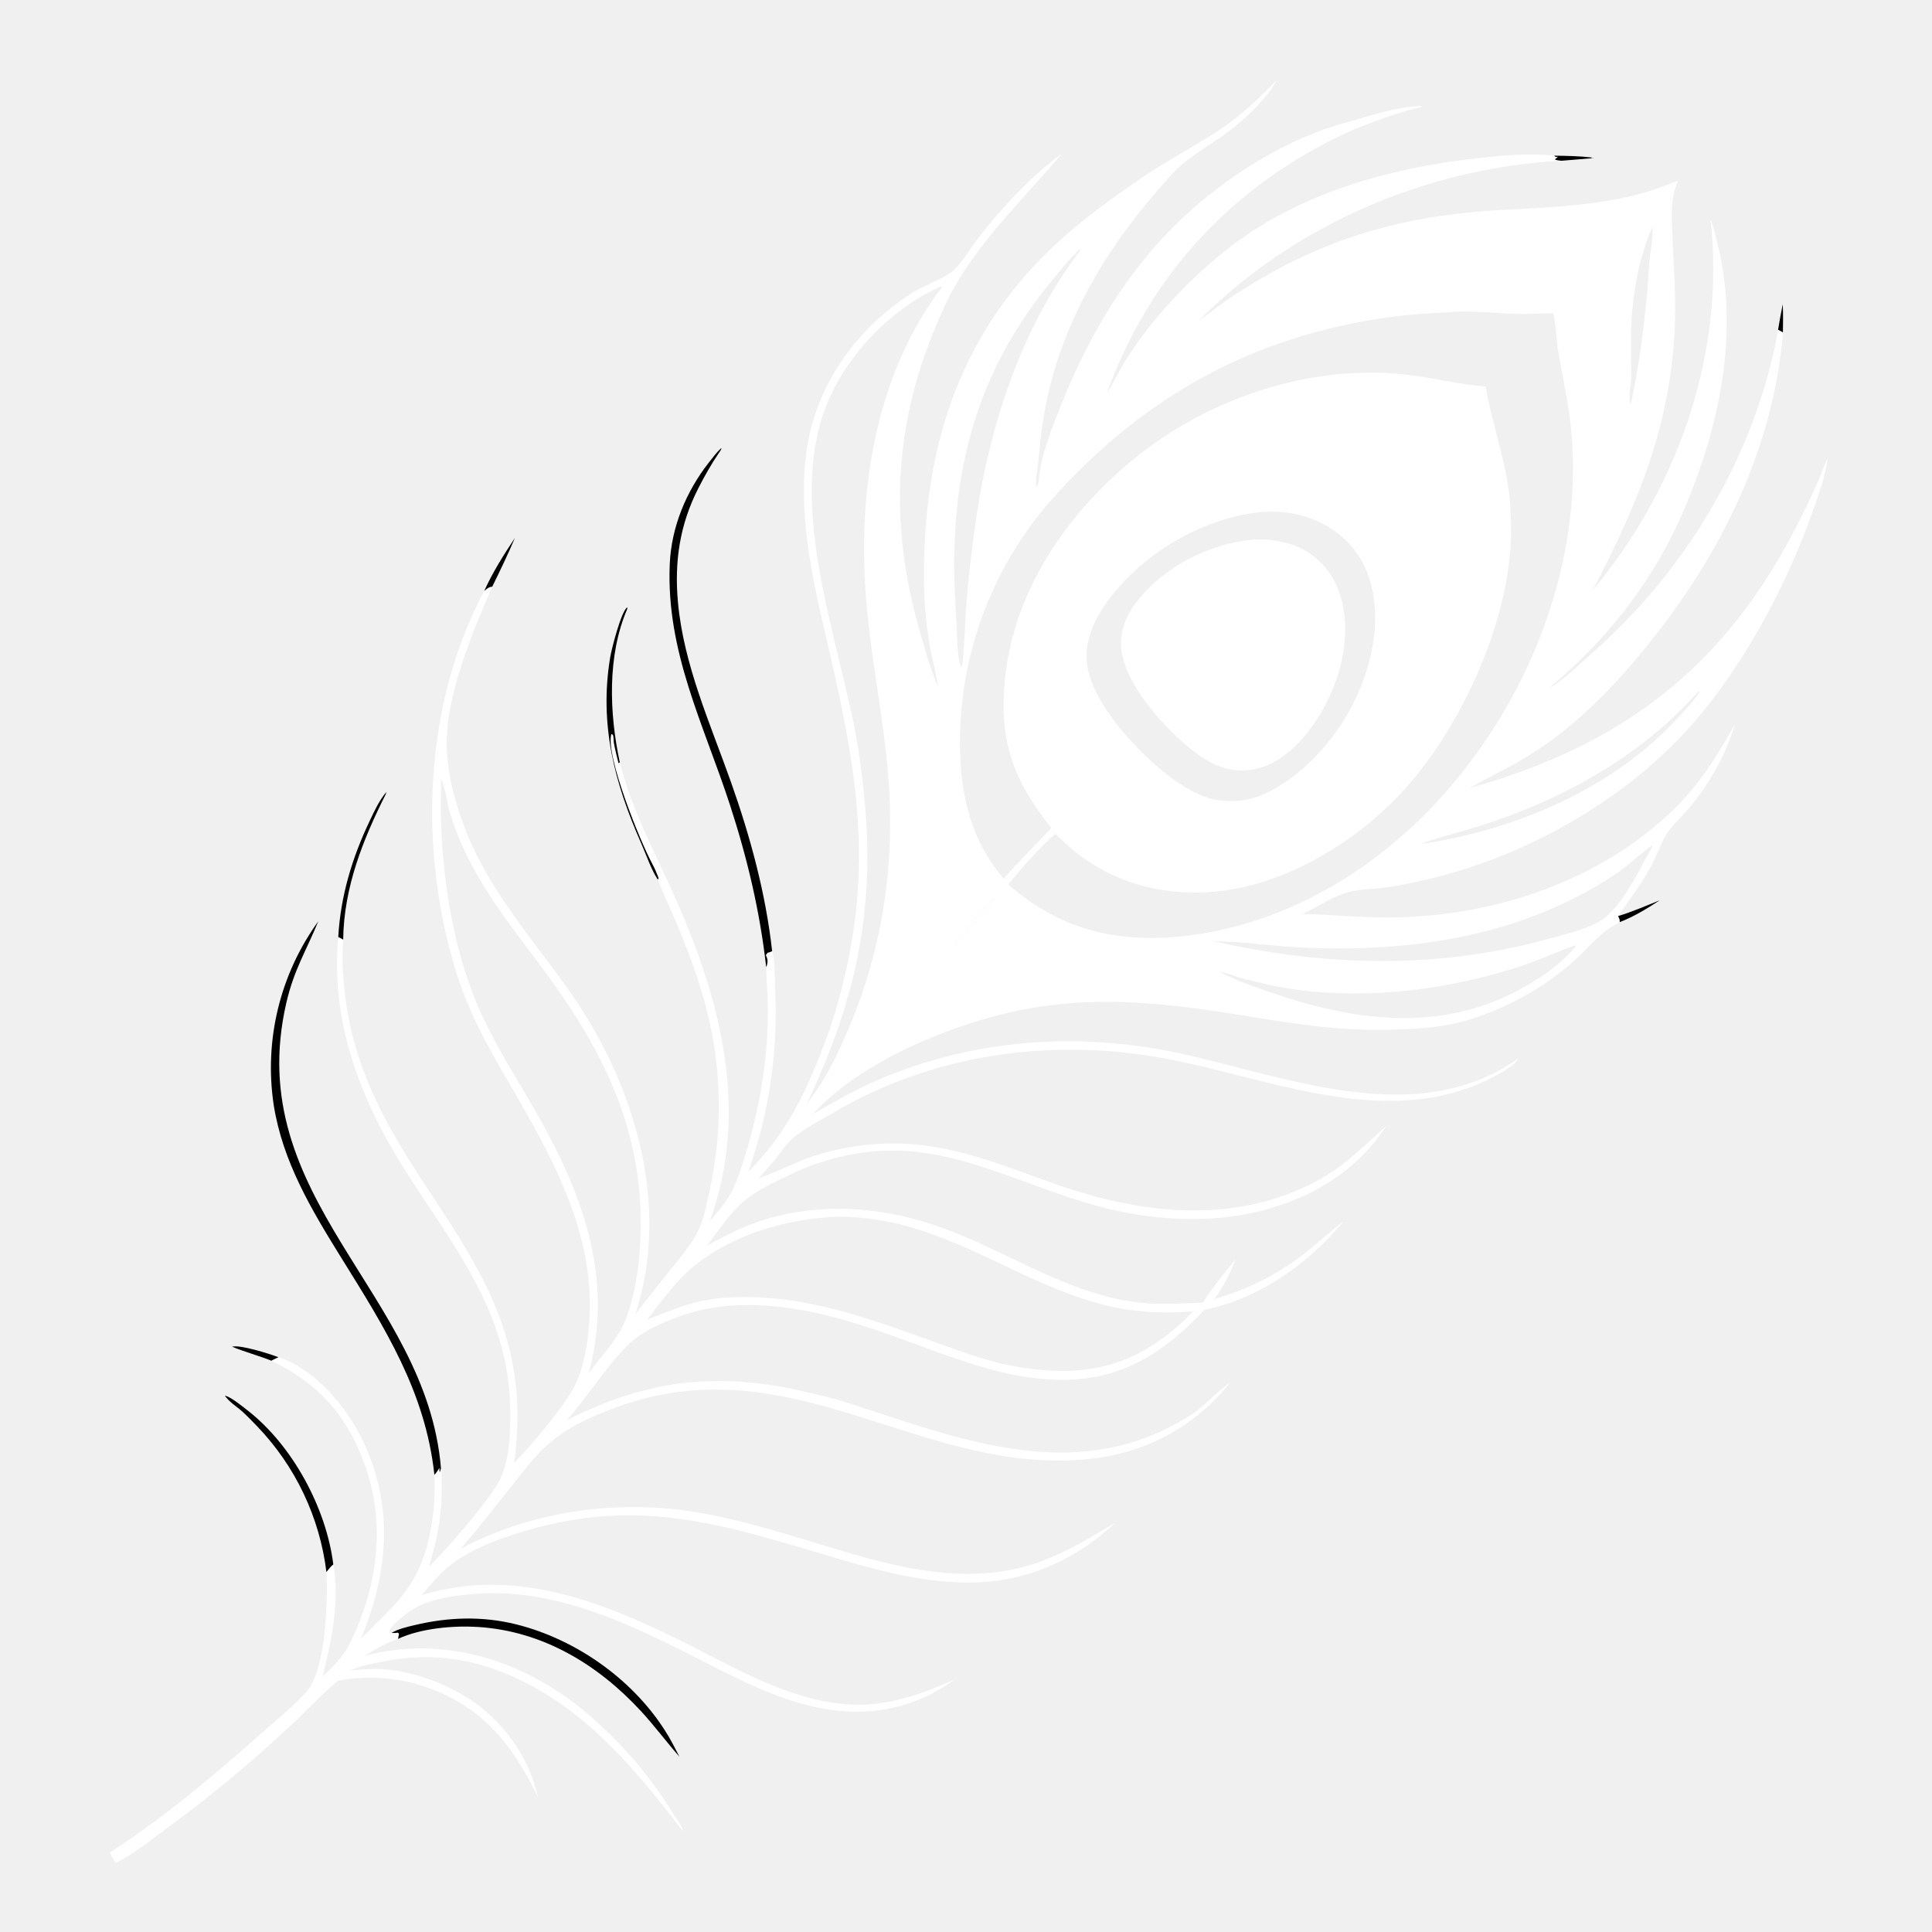
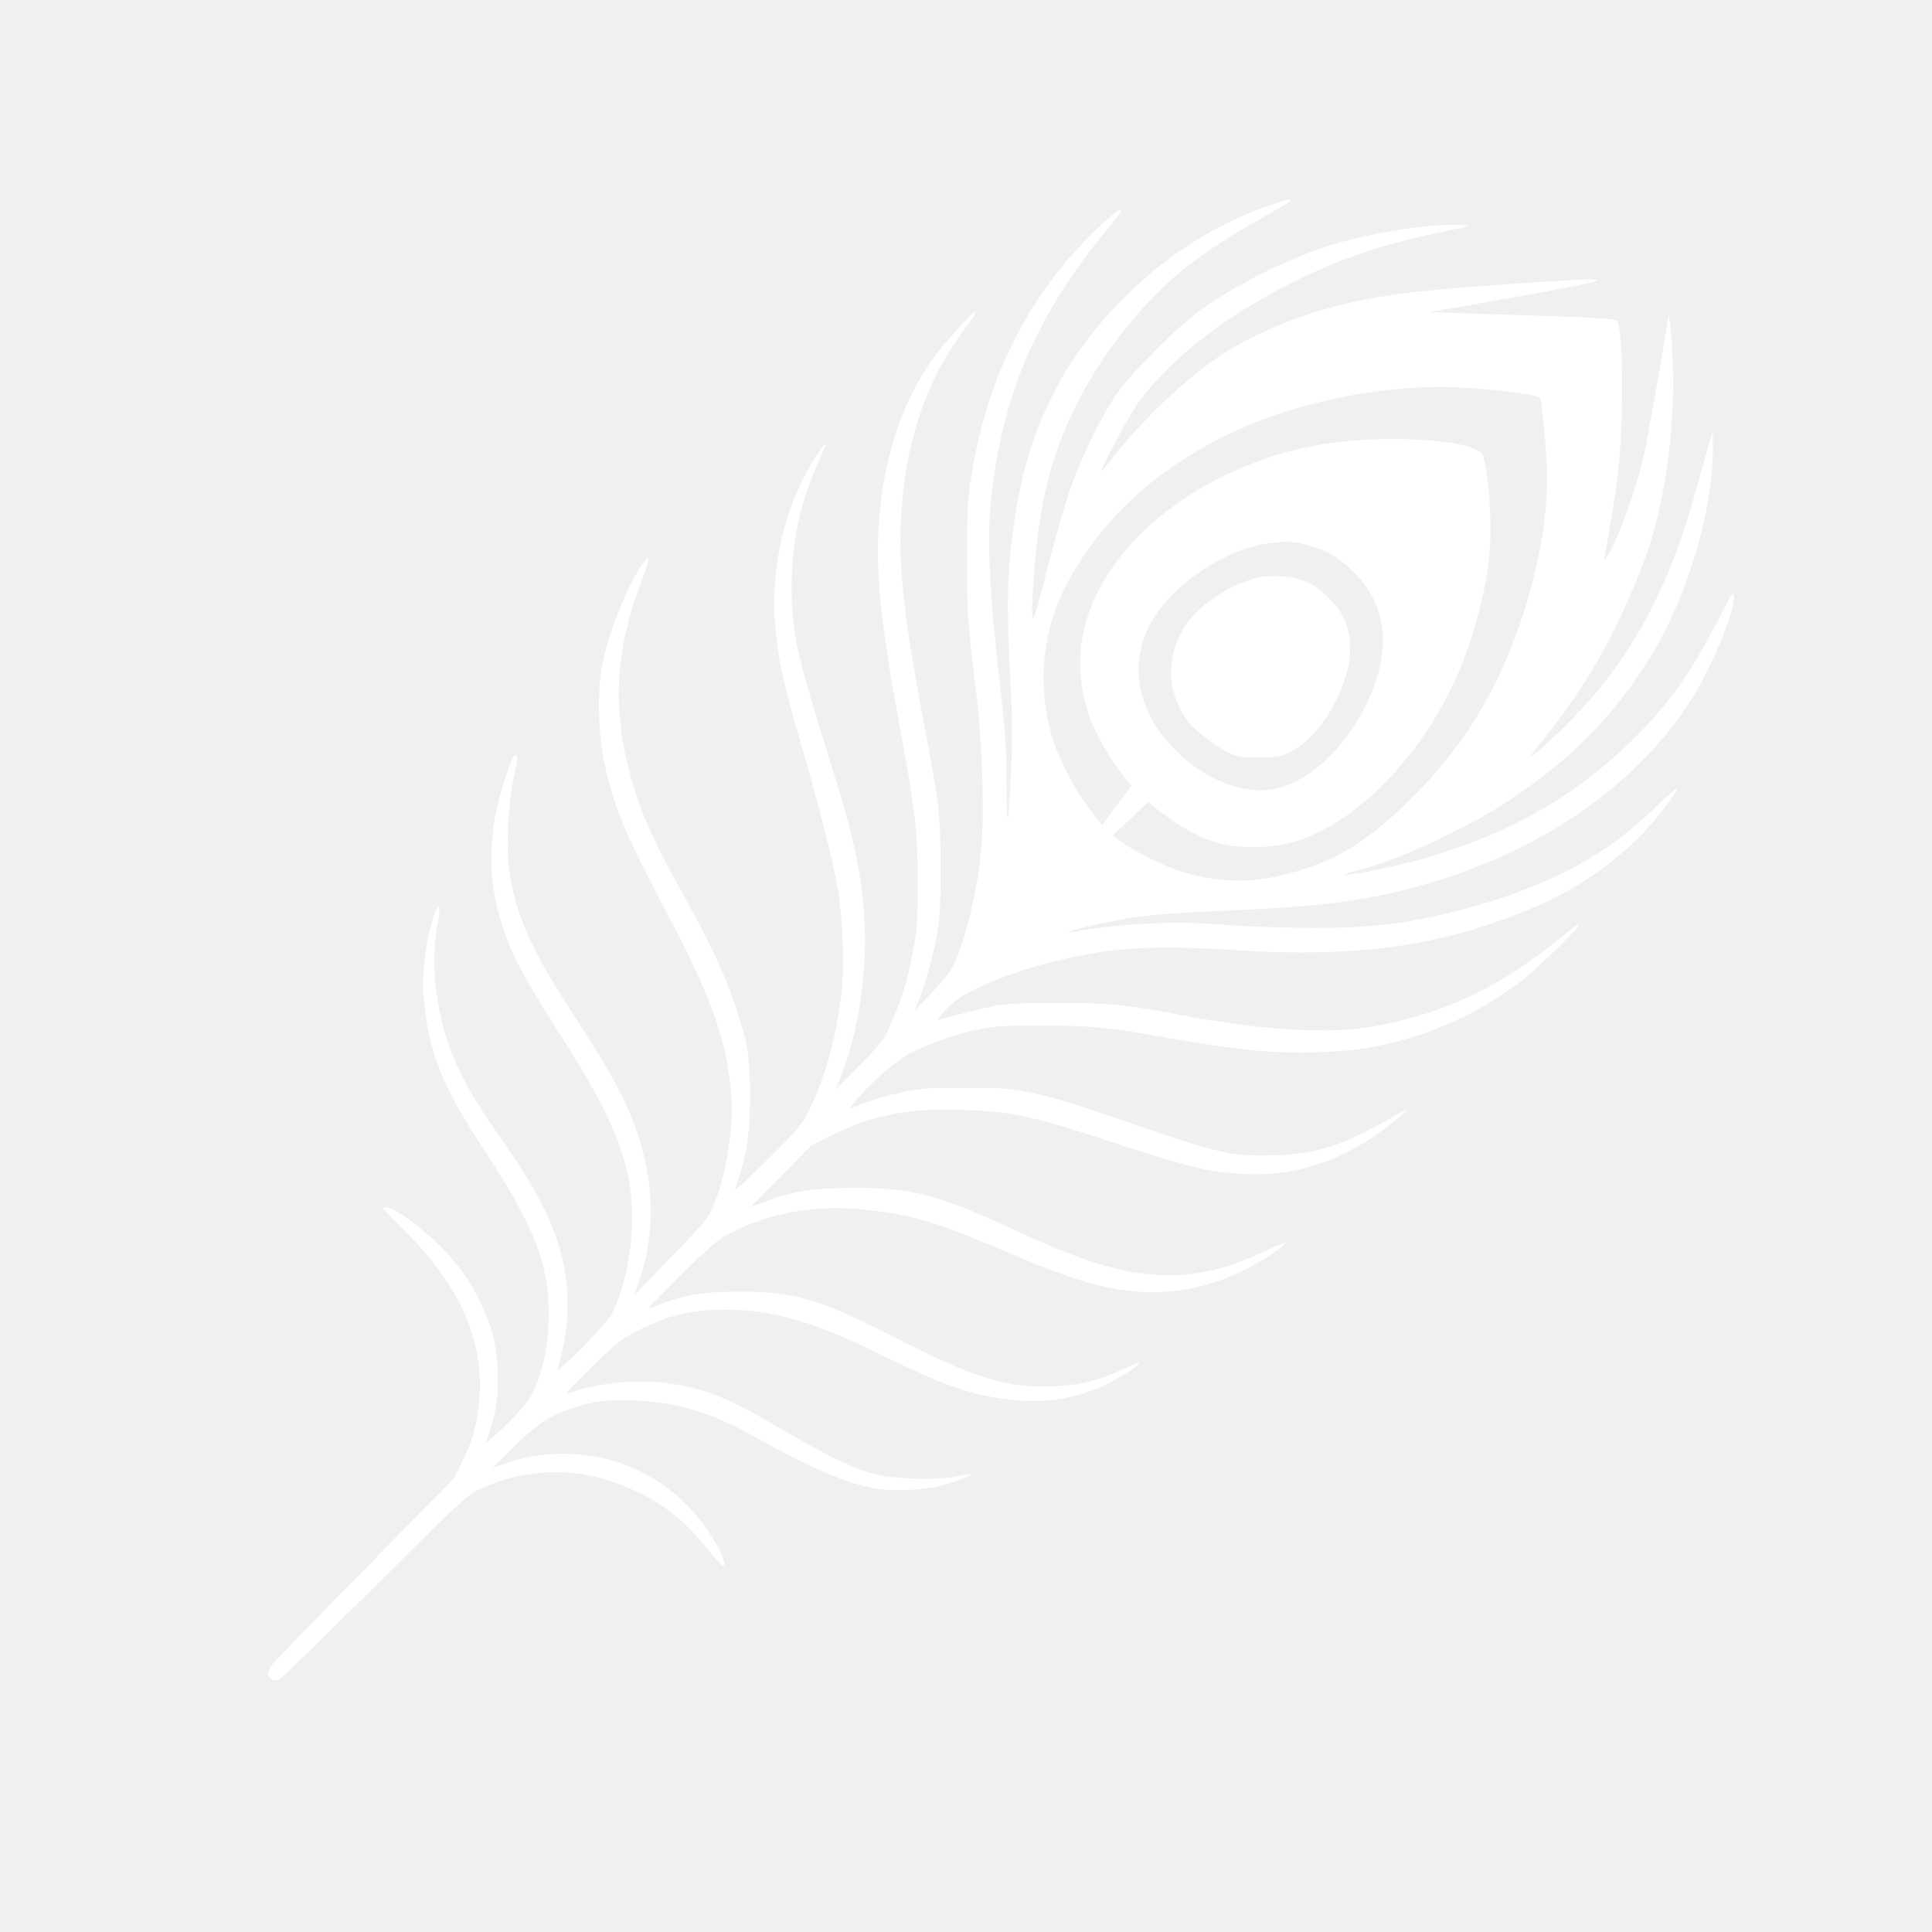
- <svg xmlns="http://www.w3.org/2000/svg" width="1024" height="1024">
-   <g>
-     <path style="fill:#FFFFFF" d="M676.701 42.503C669.965 54.292 658.007 64.999 647.029 72.686C640.697 77.12 633.917 81.077 627.932 85.98C622.507 90.423 617.777 96.06 613.197 101.355C578.934 140.966 555.198 185.914 550.935 238.685C550.569 243.224 548.916 254.063 549.201 258.003C550.517 257.833 550.758 252.347 550.926 251.059C552.242 240.98 556.201 230.692 559.823 221.216C572.513 188.02 588.801 157.316 612.34 130.442C634.664 104.955 665.099 83.073 696.596 70.495C704.225 67.448 712.092 65.386 719.957 63.075C730.001 60.125 741.032 56.78 751.513 56.257C752.641 56.2 752.945 55.996 753.808 56.803C745.124 57.966 722.564 66.242 713.793 70.322C653.388 98.422 609.303 145.695 586.693 208.324C590.658 202.314 593.531 195.66 597.443 189.601C611.26 168.203 629.351 149.01 649.166 133.078C686.584 102.992 735.171 89.266 782.191 83.944C795.849 82.398 810.054 81.019 823.776 82.513L824.513 83.197L825.697 83.061C825.143 83.687 824.798 83.984 824.125 84.436C824.873 85.046 826.615 85.051 827.599 85.204C756.31 88.888 685.413 119.328 635.083 170.284C641.125 165.918 646.958 161.198 653.17 157.082C698.584 126.993 742.3 114.115 796.518 111.245C820.228 109.99 844.874 109.072 867.945 103.089C875.251 101.194 882.256 98.49 889.31 95.834C887.803 99.568 886.84 102.949 886.417 106.961C885.691 113.845 886.278 120.923 886.562 127.829C887.127 141.546 888.163 155.339 887.802 169.071C886.378 223.197 868.902 265.381 844.323 312.613C888.138 260.247 913.288 190.502 907.17 122.035L906.78 117.848L906.084 117.708L906.725 117.128L906.813 116.512C908.408 120.85 909.323 125.111 910.429 129.577C922.627 178.874 909.991 232.592 889.119 277.765C873.538 311.487 849.896 340.647 821.429 364.316L821.789 364.525L821.886 363.556L822.313 364.12C830.011 359.193 836.398 352.639 843.258 346.655C891.335 304.713 927.079 246.609 940.668 184.029Q941.637 179.406 942.428 174.749L944.983 176.15C940.094 237.587 911.883 294.122 873.587 341.533C861.733 356.209 848.858 370.462 834.473 382.712Q827.281 388.903 819.518 394.362Q811.755 399.82 803.495 404.494C795.369 409.065 786.91 412.971 778.899 417.763C854.041 396.467 907.364 359.514 945.977 290.529Q955.75 273.077 963.78 254.758C964.593 252.929 967.788 243.957 968.696 243.271C966.995 254.755 962.43 266.496 958.419 277.36C944.936 313.88 923.184 353.614 897.686 383.045Q889.227 392.616 879.843 401.283Q870.46 409.95 860.249 417.624C829.988 440.06 794.102 457.271 757.381 465.872C749.736 467.663 741.858 469.379 734.07 470.414C727.057 471.345 719.552 471.186 712.79 473.398C704.84 476 697.998 481.025 690.419 484.401C707.373 484.788 724.106 486.693 741.111 486.226C794.146 484.77 847.714 466.718 886.519 429.582C900.318 416.378 910.219 400.54 919.534 383.982C914.226 401.07 906.128 415.355 894.617 429.056C891.294 433.011 887.047 436.536 884.169 440.806C880.316 446.524 878.271 453.447 874.925 459.484C869.883 468.583 863.583 477.038 857.619 485.543C858.165 486.699 858.596 487.198 858.474 488.512L858.565 488.716C848.151 494.044 843.402 500.917 835.055 508.578C818.568 523.71 795.724 536.157 774.211 541.663C760.716 545.118 747.807 545.544 734.006 545.823C708.04 546.348 682.935 542.128 657.402 537.983C597.018 528.18 553.081 526.022 495.369 549.255C472.362 558.517 447.498 572.243 430.643 590.659C441.5 584.283 452.386 578.089 463.917 572.995C499.706 557.186 541.02 550.038 580.048 552.259C594.991 553.109 610.292 555.008 624.922 558.187C682.292 570.653 750.818 599.091 804.726 561.033C802.278 566.427 785.172 574.068 779.634 576.143C726.734 595.96 668.909 570.475 616.721 560.879C557.163 549.927 494.455 558.646 441.972 589.621C434.808 593.849 426.633 597.812 420.296 603.197C416.877 606.103 414.149 610.351 411.337 613.866C408.438 617.489 405.36 620.935 402.26 624.385C403.217 624.638 424.494 615.033 428.334 613.708Q433.979 611.758 439.769 610.297Q445.56 608.837 451.455 607.878Q457.349 606.919 463.304 606.468Q469.259 606.017 475.231 606.077C506.165 606.449 532.876 618.366 561.525 628.3C607.248 644.155 657.695 649.254 701.31 624.009C714 616.663 724.032 606.381 734.839 596.672C718.329 622.098 692.239 636.852 662.917 643.027C634.953 648.915 604.049 645.982 576.795 637.827C525.588 622.505 488.767 597.671 432.908 616.735C426.053 619.074 419.537 622.174 413.026 625.321C391.226 635.859 389.038 641.282 374.755 660.158C382.363 656.09 389.898 651.959 397.988 648.906C427.776 637.667 460.299 638.605 490.47 647.776C529.761 659.719 563.91 686.48 605.584 690.571C616.379 691.63 626.803 690.784 637.579 690.426C642.581 682.382 648.782 674.928 654.778 667.61Q653.756 670.399 652.543 673.11Q651.331 675.821 649.933 678.441Q648.535 681.062 646.959 683.579Q645.384 686.097 643.637 688.499Q646.982 687.558 650.277 686.452Q653.572 685.346 656.807 684.077Q660.042 682.808 663.211 681.38Q666.379 679.952 669.472 678.368Q672.565 676.784 675.576 675.048Q678.586 673.312 681.507 671.428Q684.427 669.544 687.25 667.518Q690.073 665.491 692.792 663.326C699.283 658.164 705.349 652.441 711.938 647.413C693.842 669.716 667.005 688.535 638.467 694.162C617.97 715.802 596.555 730.527 565.749 731.316C533.543 732.14 502.738 718.544 472.998 707.952C450.718 700.017 428.031 693.189 404.274 691.908C389.181 691.093 374.083 692.597 359.832 697.821C349.813 701.493 339.206 706.161 331.698 713.984C320.249 725.912 311.26 740.4 300.335 752.838C342.815 731.064 380.803 726.798 427.357 737.809C434.254 739.441 441.307 740.962 448.06 743.123C503.562 760.883 562.61 785.416 619.294 756.685C624.858 753.865 630.914 750.522 635.812 746.628C639.335 743.828 648.665 734.451 651.791 733.092C633.319 756.1 607.456 769.96 578.198 773.179C488.316 783.065 419.858 711.126 325.789 746.213C306.118 753.55 292.875 760.511 279.427 777.257C267.691 791.87 256.422 806.675 244.156 820.876C282.252 800.641 327.652 794.485 370.117 801.676C393.278 805.598 415.803 812.82 438.237 819.608C470.977 829.513 504.377 839.027 538.704 831.436C558.07 827.154 574.2 817.085 591.032 807.191C568.364 828.463 540.775 839.637 509.528 838.735C486.235 838.062 463.695 831.939 441.499 825.343C383.442 808.091 339.24 793.451 278.689 811.326C263.369 815.848 246.596 821.841 234.782 832.936C230.697 836.772 227.124 841.199 223.467 845.44C277.17 829.149 327.14 852.207 374.144 876.381C399.662 889.506 426.91 903.863 456.423 903.525C473.458 903.33 490.524 897.074 505.936 890.185C485.908 904.75 463.207 909.833 438.75 906.009C415.459 902.367 394.08 891.484 373.324 880.871C334.703 861.123 293.186 840.451 248.513 845.064C237.669 846.183 225.705 847.921 216.632 854.408C214.011 856.282 207.069 861.676 206.329 864.666C206.407 865.111 206.317 864.868 206.715 865.338L207.56 865.46C207.762 865.481 207.964 865.51 208.167 865.524C209.132 865.592 209.966 865.473 210.921 865.348L211.468 865.911L211.003 868.614C204.723 870.791 198.826 874.062 193.249 877.638C198.157 876.256 203.402 875.255 208.464 874.626C244.459 870.154 278.911 882.509 307.01 904.725Q310.72 907.71 314.299 910.852Q317.877 913.994 321.317 917.286Q324.756 920.579 328.051 924.017Q331.346 927.455 334.49 931.032Q337.634 934.609 340.621 938.317Q343.608 942.026 346.432 945.859Q349.257 949.693 351.914 953.645Q354.571 957.597 357.055 961.659C358.51 964.036 361.661 967.893 361.951 970.443L361.464 969.61L361.263 970.164L361.209 969.637C335.045 935.285 306.23 901.424 264.666 885.691C243.561 877.702 223.054 876.387 201.109 881.002C196.176 882.039 190.873 883 186.294 885.133C186.122 885.213 185.952 885.3 185.781 885.383C191.472 884.89 197.121 884.3 202.843 884.654C218.162 885.602 235.73 892.085 248.578 900.364C266.743 912.071 280.48 931.429 285.106 952.565C276.406 934.392 265.382 917.18 248.497 905.565Q247.561 904.919 246.61 904.297Q245.658 903.675 244.692 903.076Q243.725 902.477 242.744 901.903Q241.763 901.328 240.768 900.777Q239.774 900.227 238.766 899.701Q237.758 899.175 236.737 898.675Q235.716 898.174 234.683 897.698Q233.651 897.223 232.607 896.773Q231.563 896.323 230.508 895.899Q229.453 895.474 228.388 895.076Q227.323 894.678 226.248 894.307Q225.174 893.935 224.091 893.59Q223.007 893.245 221.916 892.926Q220.825 892.608 219.726 892.317Q218.627 892.025 217.521 891.761Q216.415 891.497 215.303 891.26Q214.191 891.023 213.074 890.813Q211.956 890.604 210.834 890.422Q209.712 890.24 208.585 890.085Q207.459 889.931 206.329 889.804Q205.199 889.678 204.067 889.579Q202.934 889.481 201.799 889.41Q200.664 889.339 199.528 889.296Q198.392 889.253 197.255 889.239Q196.119 889.224 194.982 889.237Q193.845 889.25 192.709 889.291Q191.572 889.332 190.438 889.401Q189.303 889.47 188.17 889.568Q187.037 889.664 185.907 889.789Q184.777 889.914 183.65 890.067Q182.524 890.219 181.401 890.4Q180.279 890.58 179.161 890.788C170.323 898.131 162.475 906.804 154.035 914.617Q138.482 929.191 122.077 942.799Q105.672 956.407 88.475 969C79.743 975.485 71.009 982.473 61.315 987.469C60.143 985.696 59.173 983.798 58.161 981.93C86.65 963.5 113.525 940.972 138.8 918.441C146.573 911.513 155.271 904.545 162.25 896.875C172.889 885.185 173.789 848.316 173.004 833.177C174.142 831.798 175.24 830.283 176.658 829.185C180.175 848.935 175.734 869.563 170.942 888.716C176.784 883.156 181.98 878.073 185.586 870.724C199.964 841.425 204.635 808.434 193.63 777.17C184.227 750.459 169.163 733.451 143.854 721.208C144.956 720.494 146.393 719.956 147.58 719.371C165.162 724.66 181.54 743.346 189.941 759.001C205.928 788.791 207.015 820.139 197.28 852.035Q194.714 860.418 191.303 868.494C208.576 851.201 221.037 841.688 227.01 816.763Q228.714 809.538 229.562 802.164Q230.41 794.79 230.39 787.367Q230.412 784.498 230.231 781.635C231.291 780.711 232.12 779.207 232.912 778.033C232.898 778.823 232.925 779.508 233.008 780.302C233.261 780.143 233.609 778.61 233.725 778.234C234.236 781.246 234.093 784.668 234.131 787.726C234.315 802.764 231.726 816.07 227.349 830.36C235.941 822.148 260.908 793.572 265.485 783.2C270.054 772.848 270.474 760.056 270.45 748.892C270.331 694.51 239.412 660.093 212.622 616.908C190.191 580.748 175.118 539.887 179.291 496.646C180.207 497.082 181.042 497.462 181.888 498.02C180.998 509.831 181.936 521.99 183.751 533.667C198.601 629.17 288.144 667.544 272.467 775.382C280.664 767.238 298.653 745.759 304.02 735.661C309.685 725.001 311.545 711.997 312.334 700.076C315.243 656.152 295.043 617.635 273.764 580.824C260.536 557.942 249.135 539.403 241.34 513.755C221.8 449.466 224.585 373.147 256.685 313.153C256.759 313.105 256.838 313.062 256.908 313.007C258.388 311.832 258.96 311.171 260.902 310.944C250.368 335.048 236.398 368.401 236.774 395.021C236.995 410.633 241.313 426.024 246.974 440.482C259.655 472.867 283.242 498.597 302.829 526.754C336.314 574.89 355.626 638.756 336.801 696.387L354.522 674.005C359.534 667.719 365.057 661.468 368.983 654.421C372.342 648.391 373.865 641.106 375.39 634.411C380.972 609.916 382.422 586.414 379.481 561.464C376.563 536.7 368.809 513.79 359.254 490.867C355.837 482.667 351.791 474.503 348.705 466.207C348.598 466.069 348.479 465.94 348.384 465.794C345.066 460.663 342.405 452.794 339.894 447.111C325.614 414.795 317.533 383.835 323.415 348.34C324.106 344.168 329.152 324.229 332.398 321.901L332.507 322.642C321.734 347.575 322.955 378.088 328.513 404.13C334.766 429.14 346.992 451.562 357.467 474.925C381.949 529.53 397.437 588.766 376.217 647.231C380.46 642.372 384.796 637.299 387.834 631.575C390.989 625.629 392.914 618.94 394.894 612.525C402.306 588.502 406.491 564.582 406.991 539.387C407.17 530.42 406.336 521.574 406.106 512.634C406.691 511.206 407.083 509.32 406.551 507.828C406.357 507.281 406.107 506.755 405.923 506.204L406.88 504.954C407.56 504.831 408.044 504.692 408.678 504.393C408.87 504.302 409.058 504.203 409.247 504.107C410.797 508.883 410.566 517.267 410.82 522.46C412.49 556.697 408.026 588.711 396.622 621.029C417.489 600.363 428.204 576.877 438.211 549.824C442.711 537.66 445.979 525.215 448.778 512.562C462.724 449.514 451.866 397.893 437.52 336.322C430.031 304.183 422.544 269.925 427.816 236.836C433.249 202.741 454.811 173.38 483.681 155.063C489.783 151.191 501.518 147.213 505.724 143.028C510.911 137.867 514.69 130.881 519.268 125.122C531.844 109.299 546.432 93.338 562.847 81.424C543.082 104.717 520.443 126.258 505.318 153.109C501.458 159.96 498.318 167.335 495.312 174.596C473.371 227.604 471.67 279.307 487.409 334.331C490.226 344.181 493.145 354.616 497.074 364.078C496.261 356.714 494.114 349.596 492.828 342.312C490.86 331.164 489.807 319.12 489.716 307.797C489.162 239.246 507.332 178.841 558.076 130.83C572.75 116.946 588.859 105.382 605.497 94.006C620.24 83.926 636.382 76.066 650.947 65.617C660.376 58.851 668.601 50.768 676.701 42.503ZM531.923 465.703C540.126 456.517 548.765 447.77 557.257 438.856C536.799 413.419 529.095 391.602 532.768 358.638C538.045 311.29 566.677 270.494 603.248 241.428C642.399 210.311 695.842 192.811 745.851 198.601C759.762 200.212 773.441 203.865 787.408 204.87C791.046 226.294 800.417 250.544 800.595 271.701C804.12 319.887 778.028 379.449 747.075 415.375C721.641 444.896 681.668 469.72 642.36 472.71C614.578 474.824 587.763 467.231 566.618 448.721C564.12 446.534 561.666 444.207 559.321 441.857C550.595 449.863 541.815 459.538 534.447 468.82C559.842 490.946 587.496 499.156 620.989 496.71C678.935 492.478 731.261 460.741 768.512 417.261C811.91 366.604 838.395 297.85 833.016 230.8C831.798 215.614 828.352 200.779 825.818 185.786C824.723 179.311 824.756 172.411 823.305 166.06C816.051 166.092 808.837 166.579 801.579 166.308C791.869 165.944 781.759 164.742 772.077 165.217C759.948 165.909 747.802 166.527 735.759 168.204C664.423 178.137 606.559 209.999 558.579 263.472Q556.979 265.252 555.423 267.07Q553.867 268.889 552.357 270.746Q550.846 272.602 549.382 274.495Q547.918 276.388 546.501 278.317Q545.083 280.246 543.714 282.209Q542.345 284.172 541.025 286.168Q539.704 288.164 538.433 290.192Q537.163 292.22 535.942 294.279Q534.722 296.338 533.552 298.426Q532.383 300.514 531.266 302.63Q530.148 304.747 529.083 306.89Q528.018 309.034 527.006 311.202Q525.995 313.371 525.036 315.565Q524.078 317.758 523.175 319.974Q522.271 322.19 521.422 324.428Q520.573 326.666 519.78 328.924Q518.986 331.182 518.249 333.458Q517.511 335.735 516.83 338.03Q516.149 340.324 515.525 342.634Q514.9 344.945 514.333 347.27Q513.766 349.595 513.256 351.934Q512.746 354.272 512.294 356.622Q511.842 358.972 511.448 361.333Q511.054 363.694 510.718 366.064Q510.383 368.433 510.106 370.81Q509.828 373.188 509.61 375.571Q509.391 377.954 509.232 380.342Q509.072 382.73 508.971 385.122Q508.871 387.513 508.829 389.906Q508.787 392.299 508.804 394.692Q508.822 397.085 508.898 399.477Q508.974 401.869 509.109 404.259C510.459 427.181 516.848 448.081 531.923 465.703ZM650.618 500.468C706.668 512.347 764.107 513.104 819.544 497.925C828.516 495.469 841.098 492.615 848.904 487.669C858.193 481.782 867.465 464.186 872.619 454.394C873.601 452.528 875.275 450.303 875.699 448.276L875.497 448.09C868.493 453.245 862.327 459.407 855.03 464.155C806.196 495.925 750.272 504.548 692.901 502.364C676.288 501.732 659.735 499.121 643.136 498.799L650.618 500.468ZM655.781 519.526C701.036 537.071 749.83 549.52 796.436 528.889C809.783 522.98 825.943 512.897 835.215 501.505L834.865 501.097C825.142 504.465 815.877 508.9 806.067 512.098C768.622 524.307 726.775 529.824 687.604 524.631C677.571 523.301 667.696 520.916 657.909 518.386C654.207 517.429 649.794 515.356 646.084 515.039C649.314 516.535 652.531 518.076 655.781 519.526ZM632.277 695.056C615.938 696.429 599.74 695.421 583.839 691.285C542.506 680.533 508.288 653.264 465.229 646.577C456.548 645.229 447.281 644.445 438.504 645.202C409.397 647.31 376.98 658.444 357.501 681.165C352.484 687.016 347.715 693.255 343.065 699.403C352.423 695.795 361.871 691.665 371.708 689.592C383.035 687.205 395.209 687.036 406.715 687.893C437.426 690.18 465.611 700.6 494.327 710.906C506.131 715.142 517.932 719.546 530.108 722.619C558.922 728.83 585.646 729.358 611.309 712.693C618.841 707.802 626.259 701.744 632.277 695.056ZM322.028 715.192C325.502 710.574 328.691 706.11 330.989 700.763C340.112 679.539 341.116 645.932 337.922 623.182C331.689 578.801 311.007 544.498 284.597 509.335C272.426 493.128 259.867 476.998 250.346 459.036Q246.65 452.219 243.656 445.065Q240.662 437.912 238.399 430.495C237.471 427.466 235.199 414.205 233.73 412.867C233.864 420.184 233.459 427.479 233.712 434.801C234.756 465.148 239.344 496.237 249.906 524.824C257.971 546.654 270.12 565.341 281.727 585.304C307.779 630.109 325.892 675.346 312.116 727.819C315.34 723.671 318.478 719.035 322.028 715.192ZM508.744 351.872L509.326 353.571C510.259 352.519 510.281 350.536 510.412 349.138C511.344 339.195 511.505 329.167 512.253 319.206C513.198 306.611 514.756 294.014 516.425 281.498C523.463 228.724 540.083 175.408 572.601 132.602C572.533 132.386 572.527 132.11 572.349 131.97C566.073 138.109 560.389 145.19 554.894 152.035C520.654 194.688 506.409 241.347 505.741 295.885C505.598 307.542 506.334 319.219 506.969 330.854C507.345 337.739 507.28 345.138 508.744 351.872ZM864.407 214.247C868.539 194.942 871.169 174.971 873.005 155.3C873.523 149.748 873.656 144.171 874.202 138.619C874.656 134.012 876.524 124.22 875.705 120.352C868.637 136.785 865.188 156.003 864.538 173.871C864.227 182.401 864.635 190.958 864.529 199.492C864.485 203.072 862.866 210.845 864.178 213.858C864.238 213.996 864.331 214.117 864.407 214.247ZM900.598 365.956C868.618 402.41 824.375 425.897 778.314 439.608C775.641 440.403 753.872 446.267 753.525 447.315C803.752 439.743 855.663 417.78 890.189 379.521C893.06 376.339 896.198 373.135 898.754 369.709C899.653 368.505 900.72 367.495 900.598 365.956ZM506.273 501.182C513.121 492.984 520.729 485.222 527.252 476.79C527.049 476.455 526.886 476.083 526.609 475.805C523.643 479.7 506.324 498.188 505.788 500.598L506.273 501.182ZM499.193 151.605C472.772 163.065 448.747 187.981 438.04 214.775C417.832 265.346 441.978 332.174 452.399 383.078Q455.284 397.875 457.069 412.844Q458.854 427.814 459.528 442.874C461.212 490.188 451.967 530.307 432.928 573.324C431.225 577.34 429.507 581.293 427.473 585.157C436.718 573.625 442.642 561.487 448.542 548.05C469.121 501.18 475.456 451.765 469.856 401.033C467.116 376.215 462.513 351.594 459.908 326.776C456.902 298.127 457.173 268.618 462.305 240.225C467.865 209.468 478.826 180.06 497.38 154.715C497.999 153.869 499.306 152.61 499.193 151.605ZM666.021 271.684C636.586 275.314 607.104 292.855 588.906 316.166C580.878 326.45 574.435 338.983 576.218 352.399C578.985 373.218 603.645 399.33 620.046 411.666C626.426 416.466 633.639 420.79 641.271 423.26C655.291 426.463 666.39 423.945 678.546 416.27C702.669 401.039 720.714 374.087 726.742 346.315C730.484 329.072 729.907 309.687 720.017 294.497C712.472 282.908 699.754 275.083 686.295 272.383C679.847 271.09 672.524 270.759 666.021 271.684Z" />
-     <path d="M348.705 466.207C348.598 466.069 348.479 465.94 348.384 465.794C345.066 460.663 342.405 452.794 339.894 447.111C325.614 414.795 317.533 383.835 323.415 348.34C324.106 344.168 329.152 324.229 332.398 321.901L332.507 322.642C321.734 347.575 322.955 378.088 328.513 404.13L327.809 404.472C326.912 400.942 326.028 397.34 325.362 393.758C325.179 392.774 325.284 390.23 324.821 389.512C324.656 389.256 324.311 389.18 324.055 389.013C320.733 400.378 339.506 446.458 345.66 457.726C347.023 460.221 348.061 462.729 349.072 465.386L348.705 466.207Z" />
-     <path fill="#FFFFFF" d="M662.506 286.191C668.895 285.386 676.247 286.212 682.437 287.932Q683.398 288.196 684.344 288.507Q685.29 288.819 686.22 289.177Q687.149 289.535 688.06 289.939Q688.97 290.344 689.86 290.793Q690.749 291.242 691.614 291.735Q692.48 292.228 693.32 292.764Q694.16 293.3 694.972 293.876Q695.784 294.453 696.567 295.07Q697.349 295.687 698.099 296.342Q698.85 296.997 699.567 297.689Q700.284 298.381 700.965 299.107Q701.647 299.834 702.291 300.594Q702.935 301.354 703.541 302.145Q704.146 302.936 704.712 303.756Q705.277 304.576 705.801 305.424Q706.324 306.271 706.805 307.144C714.944 321.889 714.153 340.727 709.483 356.419C704.158 374.309 691.721 395.062 674.802 404.112C666.248 408.688 657.139 409.547 647.871 406.749C642.283 404.883 637.143 401.668 632.515 398.071C617.85 386.67 596.688 363.569 594.37 344.491C593.187 334.758 597.005 325.76 602.983 318.276C617.293 300.361 639.908 288.756 662.506 286.191Z" />
-     <path fill="#FFFFFF" fill-opacity="0.988" d="M526.609 475.805C526.886 476.083 527.049 476.455 527.252 476.79C520.729 485.222 513.121 492.984 506.273 501.182L505.788 500.598C506.324 498.188 523.643 479.7 526.609 475.805Z" />
-     <path d="M168.706 488.294C162.203 504.169 155.823 513.905 151.75 531.579C127.85 635.274 226.106 685.174 233.725 778.234C233.609 778.61 233.261 780.143 233.008 780.302C232.925 779.508 232.898 778.823 232.912 778.033C232.12 779.207 231.291 780.711 230.231 781.635C225.431 737.457 203.874 703.663 180.958 666.768C165.16 641.334 149.764 615.662 145.052 585.554Q144.814 583.968 144.615 582.376Q144.415 580.785 144.255 579.189Q144.094 577.593 143.972 575.994Q143.85 574.395 143.766 572.793Q143.683 571.192 143.639 569.588Q143.594 567.985 143.588 566.381Q143.583 564.777 143.616 563.174Q143.649 561.57 143.721 559.968Q143.793 558.366 143.903 556.766Q144.014 555.166 144.164 553.569Q144.313 551.972 144.501 550.379Q144.689 548.786 144.916 547.198Q145.142 545.611 145.407 544.029Q145.672 542.447 145.975 540.872Q146.278 539.297 146.619 537.73Q146.961 536.163 147.34 534.604Q147.719 533.046 148.135 531.497Q148.552 529.948 149.006 528.41Q149.46 526.871 149.951 525.345Q150.442 523.818 150.97 522.303Q151.498 520.789 152.063 519.287Q152.627 517.786 153.228 516.299Q153.828 514.812 154.465 513.34Q155.101 511.867 155.773 510.411Q156.445 508.955 157.152 507.515Q157.859 506.076 158.601 504.653Q159.342 503.231 160.118 501.828Q160.894 500.424 161.704 499.039Q162.513 497.655 163.356 496.29Q164.199 494.926 165.075 493.582Q165.95 492.238 166.858 490.916Q167.766 489.594 168.706 488.294Z" />
-     <path d="M406.106 512.634C402.766 483.095 396.168 455.154 386.987 426.914C372.992 383.863 352.989 345.578 354.985 298.975C355.826 279.348 363.69 260.426 375.767 245.068C377.798 242.486 379.801 239.751 382.23 237.531C382.69 237.909 381.453 239.429 381.124 239.913C376.996 245.991 373.426 252.3 370.094 258.841C360.266 278.135 357.374 297.717 359.324 319.153C362.344 352.366 376.423 383.44 387.433 414.525C397.688 443.477 405.854 473.529 409.247 504.107C409.058 504.203 408.87 504.302 408.678 504.393C408.044 504.692 407.56 504.831 406.88 504.954L405.923 506.204C406.107 506.755 406.357 507.281 406.551 507.828C407.083 509.32 406.691 511.206 406.106 512.634Z" />
-     <path d="M207.56 865.46C211.119 863.326 215.823 862.287 219.832 861.329C237.663 857.064 255.729 856.494 273.575 860.934C305.894 868.976 336.908 891.112 354.083 919.877C356.249 923.505 358.162 927.28 360.075 931.046C353.099 923.135 346.862 914.655 339.685 906.888C316.844 882.168 287.649 864.509 253.45 862.333C240.261 861.493 223.132 862.998 211.003 868.614L211.468 865.911L210.921 865.348C209.966 865.473 209.132 865.592 208.167 865.524C207.964 865.51 207.762 865.481 207.56 865.46Z" />
-     <path d="M173.004 833.177Q172.671 830.476 172.23 827.791Q171.789 825.106 171.241 822.441Q170.692 819.775 170.037 817.134Q169.382 814.493 168.621 811.88Q167.86 809.268 166.995 806.688Q166.13 804.108 165.162 801.565Q164.194 799.022 163.125 796.519Q162.055 794.017 160.886 791.56Q159.717 789.103 158.45 786.695Q157.183 784.286 155.82 781.931Q154.458 779.576 153.002 777.277Q151.545 774.978 149.998 772.74Q148.451 770.501 146.815 768.327Q145.179 766.153 143.457 764.046Q141.734 761.939 139.929 759.903Q138.124 757.867 136.238 755.905C133.707 753.284 131.153 750.629 128.458 748.176C125.538 745.519 121.344 743.016 119.189 739.729C122.138 740.207 128.429 745.385 130.896 747.289C154.935 765.838 172.94 799.237 176.658 829.185C175.24 830.283 174.142 831.798 173.004 833.177Z" />
-     <path d="M179.291 496.646C180.462 475.094 186.619 454.683 195.854 435.288C198.41 429.92 200.934 424.274 204.833 419.717L204.471 420.815L204.603 420.656C192.338 445.032 182.263 470.258 181.888 498.02C181.042 497.462 180.207 497.082 179.291 496.646Z" />
-     <path d="M256.685 313.153C261.034 303.466 267.03 293.952 272.91 285.121C269.207 293.875 265.076 302.408 260.902 310.944C258.96 311.171 258.388 311.832 256.908 313.007C256.838 313.062 256.759 313.105 256.685 313.153Z" />
-     <path d="M143.854 721.208C136.988 718.475 129.815 716.586 123.008 713.791C127.249 712.566 143.142 717.613 147.58 719.371C146.393 719.956 144.956 720.494 143.854 721.208Z" />
-     <path d="M879.686 477.19C872.991 481.56 866.049 485.827 858.565 488.716L858.474 488.512C858.596 487.198 858.165 486.699 857.619 485.543C865.106 483.298 872.414 480.061 879.686 477.19Z" />
-     <path d="M823.776 82.513C830.377 82.594 837.141 82.7 843.699 83.489L843.469 83.815L844.629 83.711L844.659 83.789L827.599 85.204C826.615 85.051 824.873 85.046 824.125 84.436C824.798 83.984 825.143 83.687 825.697 83.061L824.513 83.197L823.776 82.513Z" />
-     <path d="M944.903 161.23C945.128 166.218 945.081 171.162 944.983 176.15L942.428 174.749Q943.519 167.963 944.903 161.23Z" />
+ <svg xmlns="http://www.w3.org/2000/svg" version="1.0" width="1024pt" height="1024pt" viewBox="0 0 1024 1024" preserveAspectRatio="xMidYMid meet">
+   <g transform="translate(0,1024) scale(0.1,-0.1)" fill="#ffffff" stroke="none" style="&#10;    /* background: black; */&#10;">
+     <path d="M6700 9141 c-281 -101 -547 -276 -765 -502 -367 -381 -541 -799 -586 -1408 -12 -155 -9 -324 11 -691 6 -124 6 -251 -1 -385 -15 -311 -24 -337 -24 -75 -1 189 -6 281 -28 470 -78 680 -83 911 -27 1240 79 465 262 843 604 1254 37 44 64 81 61 84 -16 16 -211 -170 -318 -303 -260 -322 -417 -694 -484 -1140 -14 -95 -18 -182 -18 -415 1 -300 1 -303 56 -760 26 -220 36 -597 20 -770 -20 -214 -79 -464 -145 -612 -16 -35 -55 -85 -116 -148 l-91 -94 21 54 c36 91 69 208 93 330 19 100 22 148 22 370 0 288 -4 321 -100 830 -99 525 -128 817 -106 1078 31 386 138 688 340 957 33 44 57 82 54 85 -9 8 -166 -165 -226 -248 -164 -230 -257 -505 -287 -852 -22 -248 5 -535 95 -1025 97 -522 109 -622 109 -900 0 -219 -3 -252 -27 -375 -32 -162 -50 -222 -108 -360 -43 -103 -46 -107 -172 -235 l-128 -130 22 55 c136 345 170 760 93 1150 -33 169 -59 264 -169 615 -152 482 -179 608 -179 840 0 252 45 456 149 682 19 42 33 78 31 80 -6 6 -55 -68 -99 -147 -131 -238 -193 -542 -168 -823 14 -167 46 -311 131 -602 95 -322 174 -633 200 -785 27 -159 36 -400 21 -545 -25 -230 -88 -460 -172 -629 -37 -75 -57 -99 -221 -262 -99 -98 -177 -170 -173 -159 62 173 80 285 80 495 0 215 -12 283 -81 489 -56 167 -132 326 -280 593 -129 231 -197 376 -243 518 -131 407 -122 740 33 1139 46 120 43 146 -9 66 -80 -124 -169 -350 -202 -513 -28 -139 -24 -364 10 -523 49 -235 106 -370 332 -799 242 -459 319 -677 341 -966 13 -176 -27 -425 -95 -585 -30 -68 -47 -90 -225 -273 l-193 -199 28 84 c93 280 75 575 -55 884 -55 129 -124 250 -285 499 -237 364 -314 536 -352 779 -18 119 -6 367 24 497 16 67 22 109 16 115 -14 14 -24 -6 -63 -125 -93 -283 -96 -528 -10 -787 51 -154 107 -259 307 -573 232 -364 325 -565 362 -777 39 -223 0 -517 -94 -700 -25 -50 -297 -325 -287 -291 38 132 48 187 53 290 14 299 -81 551 -349 930 -220 311 -304 498 -344 770 -18 121 -15 278 6 375 6 29 10 63 8 75 -4 21 -5 20 -19 -12 -42 -95 -76 -327 -65 -444 28 -306 95 -476 324 -824 276 -418 353 -629 339 -926 -6 -136 -31 -244 -78 -346 -25 -54 -52 -88 -146 -181 -64 -63 -112 -105 -108 -94 56 153 70 239 62 388 -8 144 -27 219 -87 344 -55 116 -89 169 -167 256 -99 113 -286 257 -332 257 -11 0 -21 -2 -21 -4 0 -2 58 -62 128 -133 284 -285 411 -579 382 -887 -13 -130 -33 -204 -87 -316 l-46 -94 -470 -479 c-259 -263 -481 -492 -494 -510 -28 -38 -29 -63 -3 -77 14 -8 26 -7 43 1 12 6 240 228 507 493 478 476 486 483 565 519 217 99 464 111 691 33 216 -74 362 -177 505 -357 39 -49 76 -89 81 -89 21 0 -4 66 -55 148 -135 217 -321 355 -563 419 -171 45 -385 34 -545 -27 -30 -11 -56 -20 -58 -20 -2 0 52 53 119 118 127 122 180 156 300 197 115 39 192 48 339 42 225 -10 393 -61 625 -189 322 -179 499 -254 658 -279 88 -14 249 -6 333 16 64 16 168 55 163 61 -2 2 -44 -4 -93 -13 -118 -20 -317 -13 -430 17 -98 25 -246 97 -465 225 -294 173 -412 222 -602 251 -175 27 -396 6 -541 -51 -32 -13 -14 8 115 135 147 144 158 153 264 205 140 69 237 95 384 102 273 13 504 -48 870 -228 361 -178 511 -229 730 -250 152 -15 287 4 429 59 87 34 240 127 228 138 -2 2 -43 -14 -90 -36 -118 -55 -221 -81 -353 -87 -258 -13 -422 38 -886 275 -369 188 -502 227 -788 226 -190 0 -294 -17 -420 -67 -33 -14 -60 -22 -60 -18 0 3 78 83 173 178 112 111 191 182 227 201 211 117 461 167 718 143 246 -22 393 -63 697 -193 362 -155 509 -205 680 -233 221 -36 442 -3 650 99 104 51 225 130 225 147 0 4 -46 -14 -102 -41 -209 -99 -382 -138 -571 -127 -218 13 -406 73 -802 257 -361 167 -511 205 -810 204 -211 0 -333 -19 -472 -74 -40 -15 -73 -27 -73 -26 0 1 72 75 161 164 l160 162 122 60 c205 101 404 138 685 127 267 -10 370 -33 809 -178 353 -116 467 -145 621 -158 259 -23 481 31 708 172 81 51 217 158 209 165 -2 2 -46 -21 -98 -52 -250 -144 -401 -189 -642 -190 -216 -1 -264 12 -857 217 -154 54 -297 96 -380 113 -121 25 -153 28 -358 28 -199 1 -238 -2 -335 -22 -60 -13 -149 -38 -197 -56 l-87 -33 28 36 c67 84 217 217 287 254 111 57 240 104 360 129 96 20 137 22 349 22 256 0 351 -9 660 -64 371 -66 566 -85 799 -77 192 6 308 24 476 72 201 58 383 147 573 282 84 60 337 302 337 323 0 6 -35 -17 -77 -53 -335 -277 -634 -420 -1018 -488 -235 -41 -571 -21 -1010 60 -313 58 -383 65 -650 65 -165 1 -275 -3 -325 -12 -68 -12 -270 -62 -316 -78 -10 -4 8 21 41 56 48 50 80 72 160 110 178 85 398 151 635 190 190 31 410 36 720 15 688 -46 1160 26 1664 254 184 84 377 221 517 368 76 80 179 217 179 238 0 4 -56 -47 -125 -113 -262 -254 -578 -419 -1030 -537 -180 -47 -334 -73 -510 -86 -168 -13 -530 -7 -760 11 -239 19 -499 7 -760 -36 -88 -15 -20 8 109 37 210 46 330 58 721 74 488 21 717 52 1022 139 606 174 1104 516 1393 956 116 178 240 471 240 566 -1 36 -7 27 -78 -111 -142 -276 -249 -431 -412 -599 -318 -328 -680 -540 -1152 -676 -139 -40 -406 -95 -416 -86 -2 3 9 8 24 12 220 50 593 218 834 376 340 222 575 463 771 788 189 315 322 774 318 1095 l-1 80 -18 -60 c-10 -33 -41 -145 -70 -250 -124 -451 -285 -778 -525 -1070 -84 -101 -254 -272 -334 -334 -37 -29 -28 -16 57 90 219 273 365 528 513 901 116 290 179 708 165 1083 -4 99 -11 198 -15 220 l-7 40 -6 -40 c-35 -221 -104 -613 -124 -704 -43 -193 -145 -469 -199 -543 l-17 -23 6 25 c15 61 57 317 71 440 31 259 30 722 -1 803 -7 19 -61 23 -584 39 -234 7 -418 13 -410 15 36 5 396 68 619 109 394 72 365 78 -188 39 -447 -31 -608 -49 -793 -86 -270 -53 -548 -162 -743 -289 -183 -120 -427 -351 -575 -544 -33 -43 -60 -75 -60 -71 0 27 150 305 203 375 172 227 446 439 792 615 254 129 478 206 794 273 175 37 176 37 111 40 -165 8 -494 -45 -704 -113 -219 -71 -477 -200 -666 -333 -121 -85 -364 -327 -449 -447 -89 -128 -199 -355 -259 -537 -27 -84 -81 -274 -119 -423 -77 -304 -82 -305 -64 -22 12 183 30 315 62 465 69 318 235 642 471 917 199 232 357 352 771 584 97 55 66 56 -83 2z m1147 -962 c151 -12 302 -34 314 -46 11 -11 39 -313 39 -419 0 -404 -151 -915 -379 -1283 -180 -291 -481 -592 -718 -718 -106 -57 -269 -110 -395 -129 -203 -31 -406 3 -603 101 -60 30 -132 71 -158 90 l-49 37 94 88 93 88 25 -20 c156 -120 255 -174 371 -202 92 -23 244 -21 348 4 328 79 691 437 889 877 80 178 148 419 172 613 19 155 10 380 -21 528 -10 50 -14 55 -52 72 -78 34 -229 52 -432 53 -336 1 -612 -58 -885 -189 -319 -153 -566 -382 -690 -638 -104 -217 -113 -448 -24 -675 34 -84 105 -205 164 -278 l47 -57 -61 -81 c-34 -45 -68 -92 -77 -105 l-16 -24 -67 84 c-71 89 -159 256 -195 369 -82 256 -62 548 54 787 232 477 717 841 1325 994 312 79 591 104 887 79z m-935 -823 c96 -21 173 -62 248 -133 195 -183 222 -428 81 -718 -117 -238 -308 -413 -489 -447 -208 -39 -473 102 -624 331 -124 189 -125 407 -3 591 122 184 378 348 590 379 89 13 123 12 197 -3z" />
+     <path d="M6674 7180 c-114 -24 -259 -106 -342 -194 -152 -160 -167 -398 -36 -568 40 -51 141 -130 211 -164 53 -26 68 -29 163 -29 93 0 112 3 162 27 111 52 216 181 279 342 80 205 55 362 -78 487 -74 70 -148 102 -243 105 -41 2 -93 -1 -116 -6z" />
  </g>
-   <g />
</svg>
